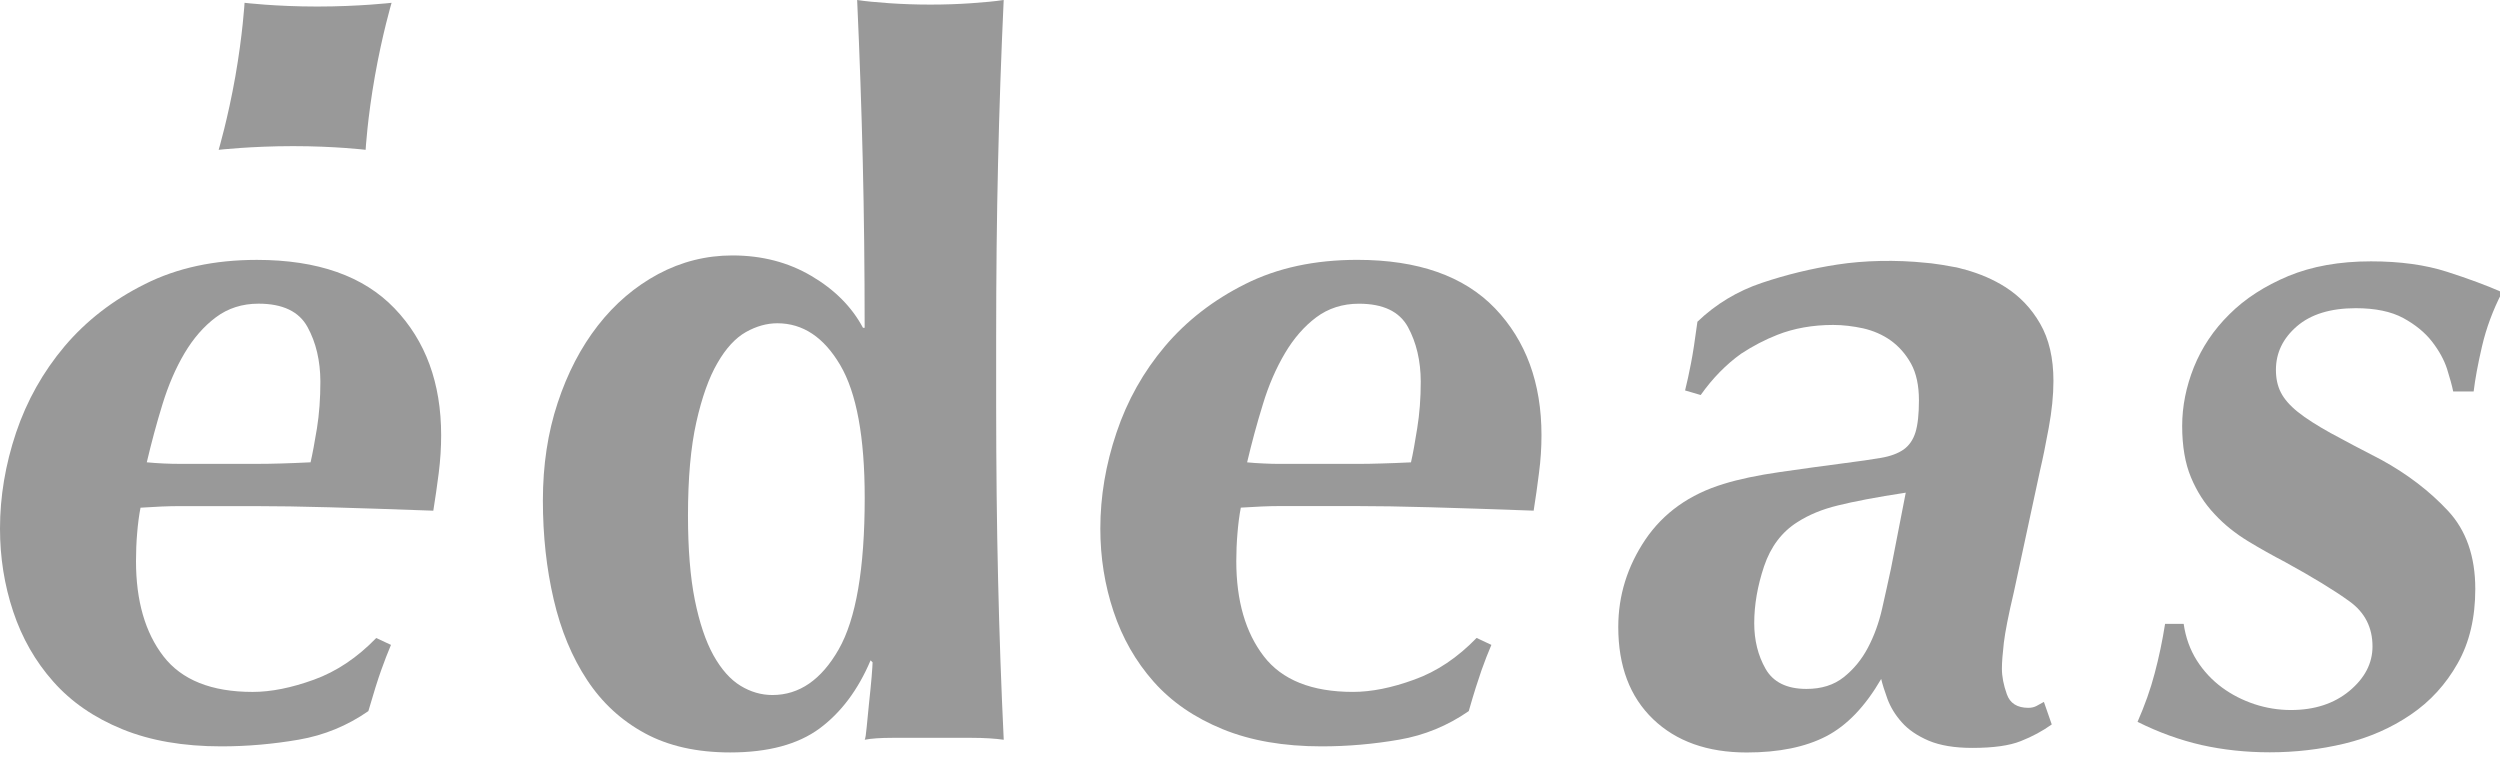
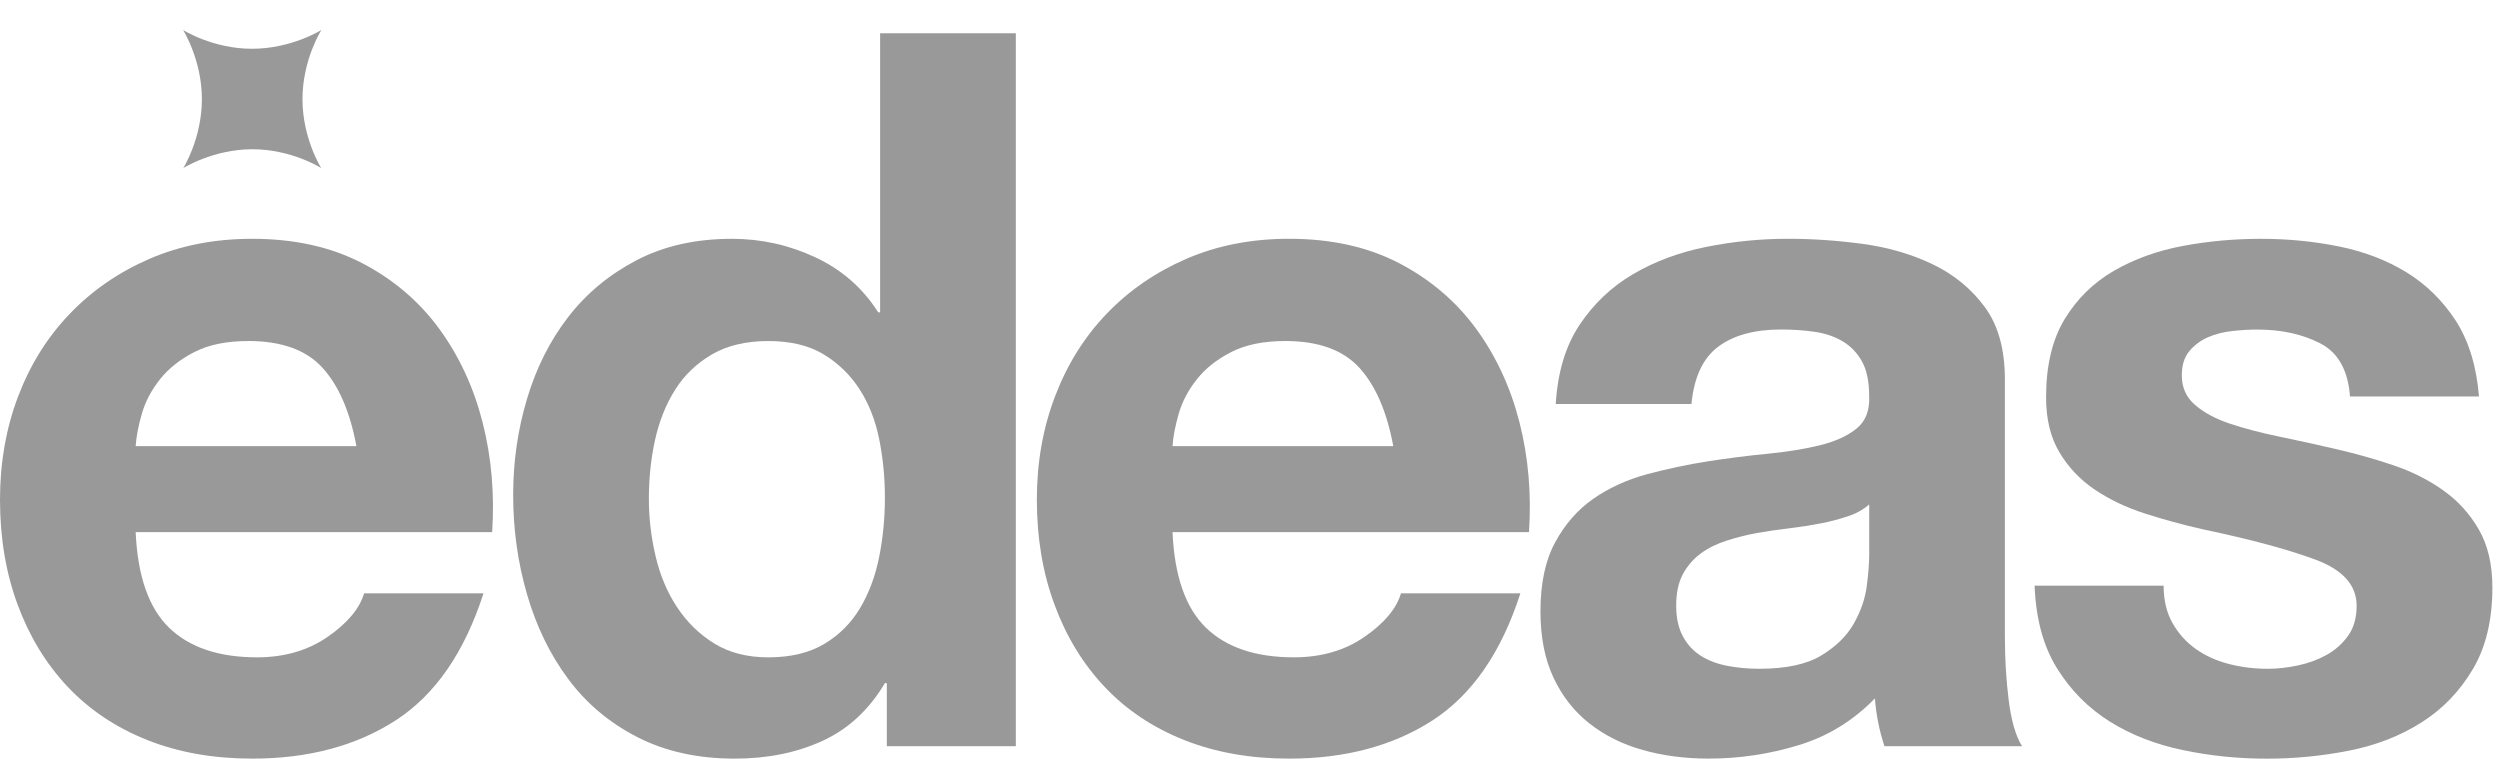
- <svg xmlns="http://www.w3.org/2000/svg" version="1.1" id="Layer_1" x="0px" y="0px" width="130px" height="39.448px" viewBox="0 0 130 39.448" enable-background="new 0 0 130 39.448" xml:space="preserve">
+ <svg xmlns="http://www.w3.org/2000/svg" version="1.1" id="Layer_1" x="0px" y="0px" width="130px" height="39.449px" viewBox="0 0 130 39.449" enable-background="new 0 0 130 39.449" xml:space="preserve">
  <g>
-     <path fill="#999999" d="M19.817,34.863c-0.17,0.478-0.392,1.179-0.662,2.114c-1.089,0.758-2.298,1.258-3.623,1.486   c-1.327,0.229-2.667,0.348-4.024,0.348c-1.974,0-3.688-0.295-5.15-0.893c-1.46-0.597-2.654-1.418-3.586-2.473   c-0.935-1.052-1.629-2.271-2.087-3.648C0.227,30.422,0,28.985,0,27.488c0-1.664,0.279-3.331,0.836-4.993   c0.562-1.664,1.405-3.162,2.525-4.491c1.123-1.324,2.514-2.405,4.184-3.236c1.663-0.836,3.601-1.254,5.81-1.254   c3.158,0,5.549,0.84,7.161,2.521c1.616,1.684,2.424,3.883,2.424,6.596c0,0.646-0.042,1.3-0.126,1.968   c-0.085,0.659-0.178,1.312-0.282,1.957c-2.138-0.076-3.938-0.138-5.397-0.177c-1.458-0.041-2.75-0.061-3.869-0.061h-2.347   c-0.443,0-0.967,0-1.581,0c-0.575,0-1.254,0.029-2.031,0.082c-0.08,0.408-0.138,0.854-0.176,1.337   c-0.041,0.481-0.059,0.964-0.059,1.44c0,2.062,0.474,3.715,1.426,4.949s2.501,1.854,4.64,1.854c0.954,0,2.015-0.211,3.188-0.637   c1.173-0.424,2.25-1.146,3.238-2.166l0.767,0.357C20.156,33.944,19.989,34.385,19.817,34.863z M15.993,17.009   c-0.441-0.812-1.294-1.218-2.55-1.218c-0.851,0-1.591,0.239-2.218,0.709c-0.63,0.471-1.173,1.097-1.632,1.871   c-0.46,0.777-0.84,1.662-1.146,2.657C8.14,22.023,7.87,23.029,7.633,24.04c0.271,0.028,0.56,0.045,0.867,0.061   c0.305,0.015,0.594,0.02,0.868,0.02h1.884h2.093c0.373,0,0.796-0.005,1.274-0.02c0.475-0.016,0.982-0.031,1.531-0.061   c0.101-0.438,0.209-1.027,0.332-1.771c0.119-0.742,0.178-1.553,0.178-2.429C16.655,18.762,16.436,17.818,15.993,17.009z" />
-     <path fill="#999999" d="M51.901,30.155c0.064,2.789,0.161,5.559,0.293,8.312c-0.443-0.062-1.002-0.1-1.68-0.1   c-0.682,0-1.39,0-2.141,0c-0.678,0-1.329,0-1.958,0s-1.11,0.033-1.45,0.1c0.035-0.062,0.069-0.284,0.103-0.661   c0.033-0.373,0.076-0.796,0.125-1.271c0.053-0.478,0.094-0.918,0.131-1.326c0.032-0.41,0.05-0.666,0.05-0.767l-0.104-0.104   c-0.647,1.529-1.531,2.711-2.653,3.543c-1.121,0.826-2.67,1.246-4.644,1.246c-1.733,0-3.213-0.332-4.437-0.996   c-1.225-0.664-2.228-1.586-3.01-2.776c-0.783-1.188-1.362-2.58-1.734-4.183c-0.373-1.598-0.562-3.312-0.562-5.146   s0.254-3.524,0.767-5.071c0.509-1.547,1.207-2.889,2.09-4.024c0.888-1.14,1.935-2.032,3.14-2.68   c1.21-0.645,2.495-0.968,3.858-0.968c1.532,0,2.901,0.354,4.107,1.066c1.21,0.711,2.104,1.61,2.682,2.695h0.088   c0-3.062-0.033-5.945-0.098-8.649C44.8,5.69,44.702,2.891,44.572,0c0.439,0.067,0.997,0.12,1.672,0.167   c0.68,0.046,1.389,0.072,2.137,0.072c0.744,0,1.457-0.025,2.133-0.072c0.68-0.047,1.237-0.1,1.678-0.167   c-0.132,2.858-0.23,5.683-0.293,8.471c-0.066,2.79-0.099,5.852-0.099,9.184v3.312C51.802,24.303,51.834,27.366,51.901,30.155z    M36.13,31.194c0.241,1.188,0.562,2.146,0.97,2.883c0.41,0.732,0.878,1.26,1.406,1.582c0.526,0.322,1.082,0.482,1.659,0.482   c1.397,0,2.545-0.793,3.446-2.371c0.904-1.582,1.354-4.209,1.354-7.887c0-3.156-0.424-5.461-1.276-6.903   c-0.851-1.445-1.94-2.17-3.269-2.17c-0.543,0-1.087,0.151-1.633,0.457c-0.546,0.309-1.04,0.844-1.48,1.61   c-0.445,0.763-0.81,1.793-1.099,3.081c-0.29,1.293-0.433,2.907-0.433,4.846C35.776,28.542,35.892,30.004,36.13,31.194z" />
-     <path fill="#999999" d="M77.035,34.863c-0.167,0.478-0.393,1.179-0.66,2.114c-1.092,0.758-2.299,1.258-3.622,1.486   c-1.323,0.229-2.665,0.348-4.026,0.348c-1.972,0-3.688-0.295-5.146-0.893c-1.462-0.597-2.66-1.418-3.594-2.473   c-0.93-1.052-1.625-2.271-2.083-3.648c-0.458-1.375-0.687-2.812-0.687-4.312c0-1.663,0.28-3.33,0.842-4.992   c0.558-1.664,1.399-3.162,2.522-4.491c1.122-1.324,2.517-2.405,4.18-3.236c1.667-0.836,3.606-1.254,5.816-1.254   c3.157,0,5.548,0.84,7.164,2.521c1.61,1.684,2.416,3.883,2.416,6.596c0,0.646-0.041,1.3-0.13,1.968   c-0.082,0.659-0.174,1.312-0.277,1.957c-2.139-0.076-3.936-0.138-5.396-0.177c-1.461-0.041-2.754-0.062-3.873-0.062h-2.34   c-0.441,0-0.973,0-1.578,0c-0.576,0-1.255,0.031-2.041,0.082c-0.078,0.41-0.135,0.854-0.174,1.338   c-0.041,0.481-0.061,0.966-0.061,1.441c0,2.062,0.478,3.713,1.43,4.95c0.947,1.232,2.495,1.853,4.639,1.853   c0.949,0,2.018-0.211,3.188-0.64c1.174-0.42,2.251-1.146,3.239-2.166l0.769,0.361C77.379,33.944,77.202,34.385,77.035,34.863z    M73.215,17.009c-0.445-0.812-1.293-1.216-2.551-1.216c-0.852,0-1.59,0.239-2.221,0.709c-0.631,0.473-1.172,1.099-1.629,1.871   c-0.457,0.775-0.848,1.664-1.146,2.657c-0.309,0.995-0.579,1.999-0.818,3.012c0.272,0.031,0.558,0.043,0.867,0.059   c0.307,0.018,0.594,0.021,0.865,0.021h1.893h2.088c0.375,0,0.797-0.004,1.271-0.021c0.479-0.016,0.984-0.028,1.537-0.059   c0.102-0.438,0.206-1.027,0.324-1.771c0.121-0.741,0.184-1.553,0.184-2.43C73.875,18.762,73.654,17.818,73.215,17.009z" />
-     <path fill="#999999" d="M127.248,19.188c-0.155-0.478-0.415-0.95-0.785-1.428c-0.372-0.478-0.873-0.884-1.497-1.224   c-0.626-0.337-1.448-0.51-2.464-0.51c-1.316,0-2.337,0.315-3.064,0.941c-0.729,0.63-1.09,1.385-1.09,2.269   c0,0.438,0.082,0.831,0.254,1.167c0.172,0.342,0.467,0.682,0.887,1.02c0.426,0.34,0.992,0.699,1.701,1.094   c0.715,0.393,1.599,0.854,2.648,1.398c1.354,0.744,2.508,1.627,3.456,2.646c0.948,1.015,1.421,2.373,1.421,4.065   c0,1.494-0.302,2.785-0.917,3.869c-0.61,1.082-1.422,1.979-2.442,2.668c-1.016,0.693-2.16,1.193-3.434,1.502   c-1.273,0.306-2.572,0.455-3.895,0.455c-1.238,0-2.418-0.127-3.549-0.379c-1.131-0.26-2.234-0.66-3.326-1.205   c0.373-0.854,0.675-1.688,0.891-2.522c0.223-0.836,0.402-1.691,0.541-2.574h0.967c0.102,0.713,0.334,1.351,0.688,1.91   c0.358,0.562,0.797,1.024,1.304,1.399c0.514,0.379,1.081,0.664,1.688,0.867c0.617,0.203,1.252,0.305,1.896,0.305   c1.229,0,2.242-0.33,3.041-0.991c0.8-0.666,1.202-1.437,1.202-2.316c0-0.983-0.396-1.768-1.197-2.344   c-0.8-0.578-1.915-1.258-3.342-2.041c-0.646-0.338-1.298-0.701-1.94-1.092c-0.645-0.394-1.229-0.855-1.732-1.402   c-0.514-0.541-0.922-1.178-1.227-1.909c-0.306-0.732-0.459-1.623-0.459-2.675c0-1.021,0.203-2.037,0.608-3.056   c0.414-1.022,1.022-1.938,1.847-2.752c0.814-0.815,1.844-1.476,3.064-1.988c1.229-0.508,2.656-0.765,4.3-0.765   c1.511,0,2.828,0.181,3.955,0.544c1.131,0.362,2.077,0.717,2.864,1.062c-0.479,0.926-0.825,1.863-1.047,2.815   c-0.221,0.952-0.362,1.735-0.434,2.345h-1.064C127.506,20.056,127.398,19.667,127.248,19.188z" />
-     <path fill="#999999" d="M11.37,7.791c0,0,0.482-1.629,0.867-3.811c0.384-2.185,0.48-3.834,0.48-3.834s1.596,0.194,3.775,0.194   c2.187,0,3.87-0.194,3.87-0.194s-0.482,1.632-0.867,3.812c-0.388,2.185-0.482,3.832-0.482,3.832s-1.594-0.191-3.775-0.191   C13.052,7.6,11.37,7.791,11.37,7.791z" />
-     <path fill="#999999" d="M105.909,36.704c-0.118,0.066-0.265,0.103-0.433,0.103c-0.578,0-0.955-0.233-1.121-0.709   c-0.17-0.479-0.256-0.918-0.256-1.328c0-0.338,0.037-0.787,0.101-1.351c0.069-0.559,0.237-1.434,0.518-2.619l1.369-6.36   c0.136-0.575,0.285-1.31,0.446-2.188c0.162-0.883,0.246-1.69,0.246-2.442c0-1.189-0.231-2.182-0.692-2.98   c-0.457-0.797-1.065-1.43-1.815-1.906c-0.623-0.395-1.312-0.688-2.062-0.897l0.004-0.005c-0.053-0.012-0.107-0.023-0.171-0.038   c-0.101-0.027-0.201-0.059-0.304-0.08c-0.059-0.012-0.117-0.015-0.176-0.03c-0.369-0.072-0.744-0.133-1.131-0.181   c-0.084-0.009-0.172-0.017-0.255-0.024c-1.598-0.171-3.278-0.122-4.628,0.087c-1.342,0.205-2.652,0.523-3.929,0.952   c-1.274,0.427-2.394,1.102-3.354,2.022c-0.129,0.96-0.24,1.692-0.339,2.185c-0.093,0.497-0.2,0.963-0.303,1.388l0.812,0.238   c0.623-0.879,1.328-1.595,2.105-2.15c0.613-0.402,1.242-0.729,1.887-0.982c0.867-0.34,1.836-0.512,2.896-0.512   c0.517,0,1.031,0.064,1.566,0.178c0.525,0.122,1.014,0.332,1.438,0.637c0.423,0.307,0.773,0.706,1.047,1.199   c0.271,0.493,0.41,1.131,0.41,1.91c0,0.717-0.061,1.268-0.18,1.658c-0.121,0.389-0.326,0.688-0.615,0.895   c-0.286,0.2-0.682,0.351-1.18,0.435c-0.494,0.084-1.142,0.18-1.92,0.278c-1.062,0.14-2.17,0.289-3.334,0.459   c-1.162,0.168-2.136,0.373-2.923,0.617c-1.778,0.539-3.133,1.508-4.075,2.896c-0.938,1.396-1.408,2.91-1.408,4.541   c0,2.043,0.603,3.635,1.812,4.797c1.202,1.152,2.824,1.732,4.867,1.732c1.677,0,3.054-0.283,4.137-0.844   c1.081-0.562,2.028-1.554,2.856-2.98c0.062,0.271,0.171,0.611,0.324,1.035c0.156,0.42,0.397,0.826,0.74,1.211   c0.342,0.391,0.812,0.709,1.406,0.965c0.596,0.25,1.352,0.375,2.271,0.375c1.086,0,1.932-0.117,2.522-0.355   c0.597-0.236,1.136-0.527,1.606-0.865l-0.408-1.172C106.159,36.567,106.029,36.633,105.909,36.704z M98.333,29.553   c-0.14,0.646-0.29,1.34-0.461,2.088c-0.169,0.752-0.419,1.432-0.741,2.041c-0.322,0.613-0.744,1.123-1.256,1.531   s-1.159,0.611-1.938,0.611c-1.026,0-1.734-0.353-2.129-1.048c-0.394-0.694-0.588-1.485-0.588-2.371c0-0.952,0.17-1.938,0.512-2.959   c0.346-1.021,0.922-1.786,1.738-2.299c0.581-0.373,1.275-0.664,2.102-0.864c0.814-0.203,1.99-0.431,3.527-0.664L98.333,29.553z" />
+     <path fill="#999999" d="M9.532,8.74c0,0,0.966-1.531,0.966-3.59c0-2.039-0.978-3.592-0.978-3.592s1.53,0.978,3.587,0.978   c2.052,0,3.607-0.978,3.607-0.978s-0.979,1.526-0.985,3.582c-0.006,2.051,0.975,3.6,0.975,3.6s-1.531-0.979-3.575-0.979   C11.075,7.761,9.532,8.74,9.532,8.74z" />
+     <g>
+       <g>
+         <path fill="#999999" d="M8.794,32.642c1.06,1.026,2.583,1.539,4.572,1.539c1.424,0,2.65-0.356,3.676-1.069     c1.028-0.711,1.657-1.466,1.89-2.259h6.211c-0.994,3.08-2.517,5.282-4.572,6.609c-2.053,1.323-4.538,1.986-7.453,1.986     c-2.021,0-3.844-0.323-5.467-0.969c-1.622-0.647-2.998-1.565-4.125-2.759c-1.125-1.192-1.995-2.617-2.607-4.272     C0.305,29.791,0,27.97,0,25.982c0-1.921,0.313-3.711,0.942-5.367c0.63-1.656,1.524-3.088,2.685-4.297     c1.16-1.209,2.542-2.163,4.147-2.859c1.608-0.694,3.387-1.042,5.343-1.042c2.187,0,4.09,0.423,5.715,1.267     c1.623,0.846,2.956,1.98,4,3.402c1.044,1.427,1.796,3.05,2.262,4.872c0.463,1.82,0.629,3.726,0.498,5.714H7.055     C7.156,29.958,7.734,31.614,8.794,32.642z M16.77,19.125c-0.844-0.927-2.128-1.392-3.851-1.392c-1.126,0-2.061,0.19-2.808,0.572     c-0.746,0.38-1.341,0.853-1.789,1.415c-0.447,0.564-0.762,1.159-0.944,1.789c-0.183,0.631-0.29,1.193-0.324,1.69h11.479     C18.202,21.411,17.615,20.053,16.77,19.125z" />
+         <path fill="#999999" d="M46.015,35.524c-0.83,1.391-1.914,2.394-3.255,3.006c-1.341,0.611-2.858,0.919-4.548,0.919     c-1.922,0-3.609-0.371-5.067-1.118c-1.459-0.747-2.659-1.756-3.604-3.032c-0.945-1.272-1.657-2.739-2.136-4.396     c-0.482-1.656-0.72-3.379-0.72-5.168c0-1.723,0.238-3.387,0.72-4.995c0.479-1.606,1.191-3.022,2.136-4.248     s2.129-2.211,3.553-2.956c1.424-0.746,3.081-1.118,4.97-1.118c1.522,0,2.973,0.323,4.348,0.969     c1.374,0.646,2.46,1.599,3.255,2.855h0.099V1.729h7.057v37.074h-6.708v-3.279H46.015z M45.716,22.827     c-0.198-0.978-0.538-1.84-1.018-2.585c-0.482-0.744-1.103-1.35-1.863-1.812c-0.763-0.463-1.724-0.696-2.883-0.696     c-1.16,0-2.136,0.233-2.932,0.696s-1.434,1.076-1.914,1.838c-0.482,0.764-0.827,1.633-1.044,2.609     c-0.215,0.977-0.321,1.995-0.321,3.058c0,0.992,0.115,1.986,0.348,2.979c0.231,0.994,0.603,1.88,1.117,2.658     c0.513,0.779,1.159,1.409,1.938,1.891c0.779,0.479,1.715,0.719,2.808,0.719c1.159,0,2.128-0.232,2.907-0.696     c0.777-0.463,1.398-1.084,1.864-1.862c0.463-0.779,0.795-1.665,0.993-2.658c0.198-0.994,0.299-2.021,0.299-3.082     C46.015,24.824,45.914,23.804,45.716,22.827z" />
+         <path fill="#999999" d="M62.711,32.642c1.06,1.026,2.583,1.539,4.572,1.539c1.426,0,2.649-0.356,3.677-1.069     c1.027-0.711,1.657-1.466,1.89-2.259h6.21c-0.992,3.08-2.518,5.282-4.571,6.609c-2.054,1.323-4.54,1.986-7.453,1.986     c-2.021,0-3.844-0.323-5.466-0.969c-1.625-0.647-3.001-1.565-4.126-2.759c-1.127-1.192-1.997-2.617-2.607-4.272     c-0.615-1.658-0.921-3.479-0.921-5.467c0-1.921,0.313-3.711,0.945-5.367c0.629-1.656,1.523-3.088,2.682-4.297     c1.16-1.209,2.543-2.163,4.149-2.859c1.607-0.694,3.386-1.042,5.343-1.042c2.185,0,4.091,0.423,5.715,1.267     c1.622,0.846,2.955,1.98,4,3.402c1.044,1.427,1.797,3.05,2.262,4.872c0.463,1.82,0.629,3.726,0.495,5.714H60.972     C61.071,29.958,61.652,31.614,62.711,32.642z M70.687,19.125c-0.845-0.927-2.128-1.392-3.853-1.392     c-1.124,0-2.061,0.19-2.806,0.572c-0.747,0.38-1.343,0.853-1.788,1.415c-0.449,0.564-0.763,1.159-0.945,1.789     c-0.182,0.631-0.292,1.193-0.323,1.69H72.45C72.12,21.411,71.532,20.053,70.687,19.125z" />
+         <path fill="#999999" d="M80.898,21.012c0.101-1.657,0.513-3.031,1.243-4.124c0.728-1.094,1.656-1.972,2.781-2.634     c1.128-0.661,2.393-1.134,3.802-1.415c1.408-0.283,2.824-0.423,4.249-0.423c1.292,0,2.602,0.091,3.926,0.272     c1.325,0.183,2.535,0.54,3.628,1.068c1.092,0.53,1.988,1.267,2.683,2.211c0.696,0.945,1.044,2.195,1.044,3.752v13.367     c0,1.16,0.066,2.27,0.199,3.33s0.363,1.855,0.694,2.386h-7.155c-0.132-0.399-0.241-0.804-0.323-1.22     c-0.084-0.412-0.141-0.834-0.174-1.266c-1.125,1.16-2.45,1.973-3.974,2.435c-1.523,0.465-3.081,0.696-4.674,0.696     c-1.224,0-2.367-0.148-3.427-0.448c-1.063-0.298-1.989-0.762-2.784-1.391c-0.794-0.628-1.415-1.423-1.861-2.385     c-0.449-0.96-0.671-2.104-0.671-3.432c0-1.456,0.254-2.656,0.769-3.601c0.514-0.943,1.178-1.697,1.986-2.259     c0.813-0.563,1.741-0.987,2.784-1.271c1.043-0.279,2.096-0.503,3.156-0.67c1.06-0.164,2.104-0.297,3.132-0.396     c1.024-0.101,1.938-0.25,2.732-0.447c0.796-0.2,1.423-0.489,1.888-0.87c0.463-0.38,0.678-0.938,0.646-1.665     c0-0.76-0.123-1.367-0.372-1.814c-0.249-0.446-0.581-0.795-0.996-1.043c-0.412-0.246-0.892-0.414-1.438-0.496     c-0.548-0.082-1.135-0.125-1.766-0.125c-1.392,0-2.483,0.297-3.28,0.896c-0.794,0.594-1.257,1.59-1.39,2.979H80.898z      M97.197,26.23c-0.298,0.266-0.67,0.474-1.118,0.62c-0.445,0.15-0.927,0.275-1.441,0.374c-0.514,0.099-1.052,0.182-1.614,0.25     c-0.564,0.065-1.126,0.147-1.691,0.248c-0.527,0.098-1.05,0.23-1.564,0.397c-0.514,0.165-0.96,0.387-1.341,0.671     c-0.38,0.284-0.688,0.638-0.918,1.067c-0.232,0.432-0.348,0.978-0.348,1.64c0,0.63,0.115,1.16,0.348,1.59     c0.23,0.433,0.547,0.771,0.942,1.02c0.396,0.249,0.862,0.422,1.393,0.521c0.529,0.101,1.076,0.148,1.641,0.148     c1.389,0,2.465-0.231,3.229-0.696c0.761-0.462,1.325-1.018,1.688-1.663c0.365-0.647,0.589-1.3,0.673-1.964     c0.083-0.663,0.123-1.192,0.123-1.589V26.23z" />
+         <path fill="#999999" d="M112.981,32.417c0.313,0.546,0.719,0.993,1.216,1.341c0.497,0.349,1.068,0.606,1.714,0.771     c0.647,0.166,1.318,0.248,2.015,0.248c0.495,0,1.018-0.058,1.564-0.174c0.545-0.114,1.043-0.298,1.49-0.546     s0.82-0.579,1.118-0.994c0.298-0.413,0.447-0.936,0.447-1.565c0-1.061-0.706-1.855-2.111-2.386c-1.41-0.527-3.37-1.06-5.89-1.589     c-1.027-0.231-2.029-0.505-3.006-0.819c-0.978-0.315-1.847-0.73-2.608-1.243c-0.762-0.514-1.376-1.161-1.839-1.938     c-0.464-0.778-0.695-1.732-0.695-2.857c0-1.656,0.323-3.015,0.969-4.076c0.645-1.058,1.498-1.896,2.56-2.509     c1.061-0.611,2.252-1.043,3.576-1.291c1.326-0.249,2.685-0.372,4.074-0.372c1.392,0,2.741,0.132,4.05,0.397     c1.31,0.266,2.479,0.713,3.506,1.341c1.026,0.63,1.879,1.466,2.561,2.508c0.677,1.046,1.084,2.362,1.216,3.952h-6.708     c-0.101-1.356-0.613-2.277-1.542-2.759c-0.929-0.479-2.02-0.72-3.278-0.72c-0.397,0-0.829,0.025-1.292,0.075     c-0.466,0.05-0.889,0.157-1.269,0.322c-0.38,0.166-0.704,0.405-0.969,0.72c-0.266,0.316-0.396,0.738-0.396,1.268     c0,0.629,0.23,1.144,0.696,1.541c0.463,0.398,1.065,0.72,1.812,0.97c0.743,0.248,1.598,0.472,2.559,0.671     c0.961,0.197,1.938,0.413,2.934,0.645c1.025,0.233,2.027,0.516,3.004,0.846c0.978,0.331,1.847,0.771,2.61,1.318     c0.762,0.545,1.374,1.226,1.839,2.037c0.464,0.812,0.696,1.812,0.696,3.005c0,1.689-0.341,3.105-1.021,4.25     c-0.68,1.143-1.563,2.062-2.658,2.756c-1.092,0.696-2.343,1.187-3.75,1.468c-1.411,0.28-2.843,0.422-4.3,0.422     c-1.49,0-2.949-0.148-4.374-0.448c-1.424-0.298-2.69-0.793-3.801-1.488c-1.11-0.697-2.021-1.616-2.733-2.759     c-0.713-1.144-1.101-2.576-1.168-4.3h6.709C112.508,31.216,112.666,31.872,112.981,32.417z" />
+       </g>
+     </g>
  </g>
</svg>
